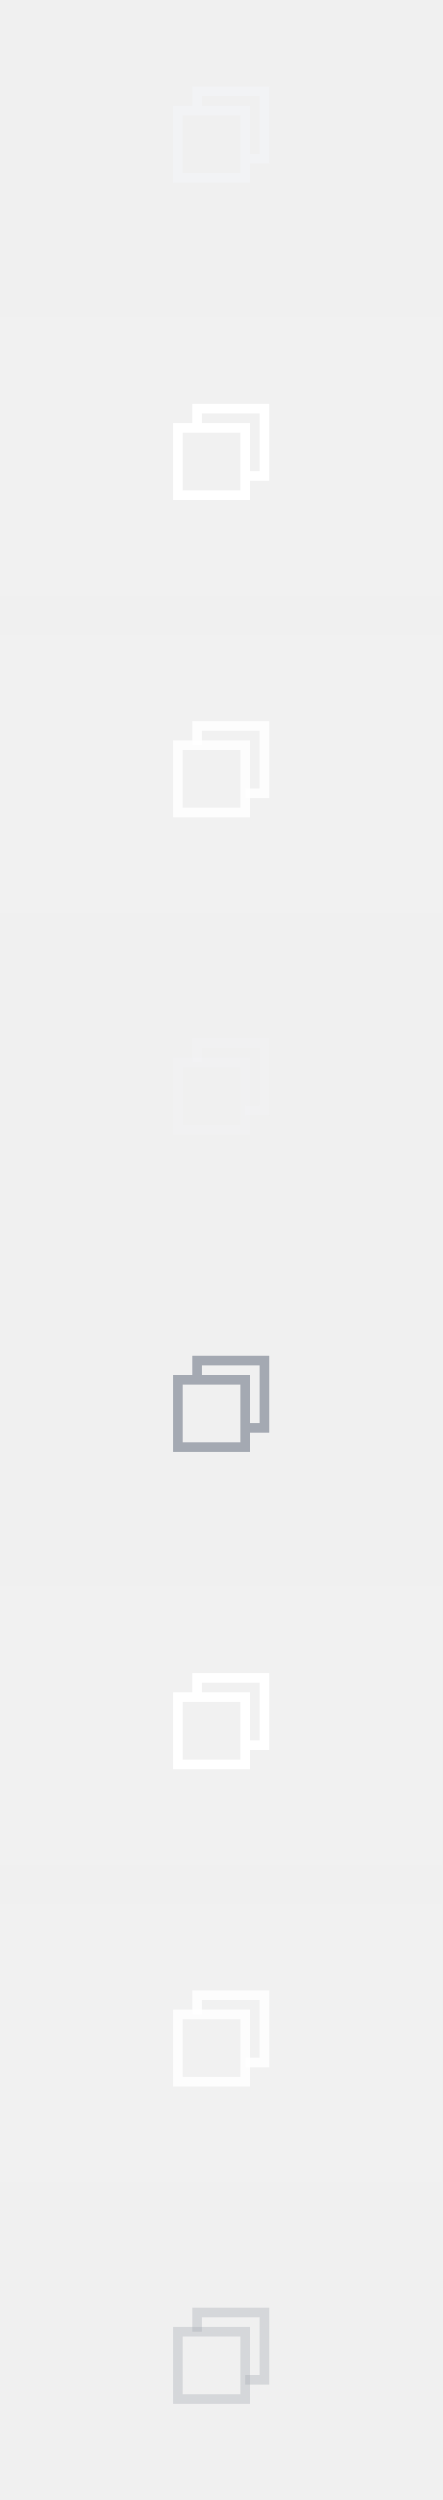
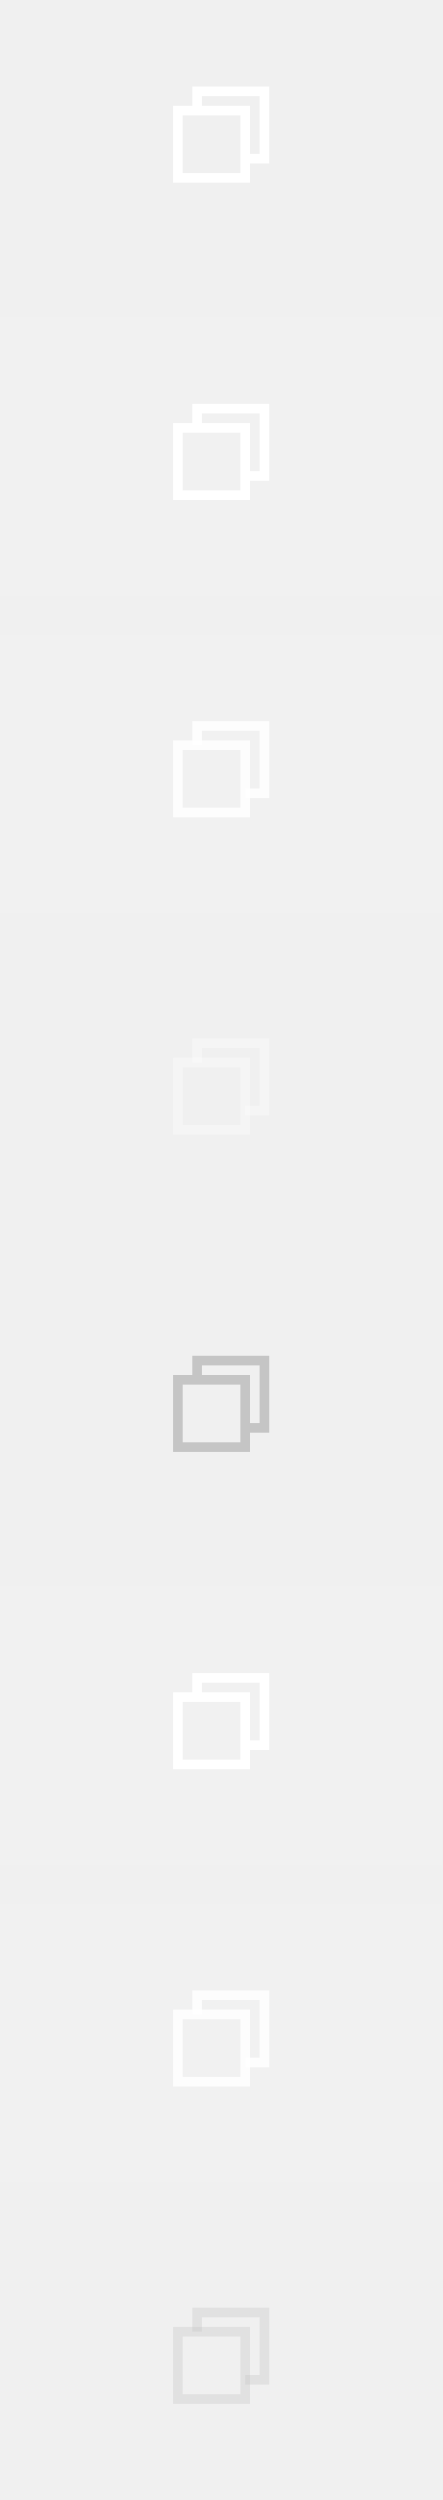
<svg xmlns="http://www.w3.org/2000/svg" width="46" height="260" viewBox="0 0 46 260">
  <defs />
  <g id="active-center">
    <rect x="0" y="0" width="46" height="29" fill="#000" fill-opacity="0" />
    <g transform="translate(0,0)">
-       <path d="M18.5,11.5 h7 v7 h-7 Z" fill="none" stroke="#F2F3F5" stroke-opacity="1" stroke-width="1" />
-       <path d="M20.5,11.5 v-2 h7 v7 h-2" fill="none" stroke="#F2F3F5" stroke-opacity="1" stroke-width="1" />
+       <path d="M18.5,11.5 h7 v7 h-7 Z" fill="none" stroke="#FFFFFF" stroke-opacity="1" stroke-width="1" />
+       <path d="M20.5,11.5 v-2 h7 v7 h-2" fill="none" stroke="#FFFFFF" stroke-opacity="1" stroke-width="1" />
    </g>
  </g>
  <g id="hover-center">
    <rect x="0" y="33" width="46" height="29" fill="#000" fill-opacity="0" />
    <rect x="0" y="33" width="46" height="29" fill="#FFFFFF" fill-opacity="0.08" />
    <g transform="translate(0,33)">
      <path d="M18.5,11.5 h7 v7 h-7 Z" fill="none" stroke="#FFFFFF" stroke-opacity="1" stroke-width="1" />
      <path d="M20.5,11.5 v-2 h7 v7 h-2" fill="none" stroke="#FFFFFF" stroke-opacity="1" stroke-width="1" />
    </g>
  </g>
  <g id="pressed-center">
    <rect x="0" y="66" width="46" height="29" fill="#000" fill-opacity="0" />
    <rect x="0" y="66" width="46" height="29" fill="#FFFFFF" fill-opacity="0.05" />
    <g transform="translate(0,66)">
      <path d="M18.5,11.5 h7 v7 h-7 Z" fill="none" stroke="#FFFFFF" stroke-opacity="0.85" stroke-width="1" />
      <path d="M20.5,11.5 v-2 h7 v7 h-2" fill="none" stroke="#FFFFFF" stroke-opacity="0.85" stroke-width="1" />
    </g>
  </g>
  <g id="deactivated-center">
    <rect x="0" y="99" width="46" height="29" fill="#000" fill-opacity="0" />
    <g transform="translate(0,99)">
-       <path d="M18.5,11.5 h7 v7 h-7 Z" fill="none" stroke="#F2F3F5" stroke-opacity="0.35" stroke-width="1" />
-       <path d="M20.5,11.5 v-2 h7 v7 h-2" fill="none" stroke="#F2F3F5" stroke-opacity="0.35" stroke-width="1" />
+       <path d="M18.5,11.5 h7 v7 h-7 Z" fill="none" stroke="#FFFFFF" stroke-opacity="0.35" stroke-width="1" />
+       <path d="M20.5,11.5 v-2 h7 v7 h-2" fill="none" stroke="#FFFFFF" stroke-opacity="0.35" stroke-width="1" />
    </g>
  </g>
  <g id="inactive-center">
    <rect x="0" y="132" width="46" height="29" fill="#000" fill-opacity="0" />
    <g transform="translate(0,132)">
-       <path d="M18.5,11.5 h7 v7 h-7 Z" fill="none" stroke="#A4A9B2" stroke-opacity="1" stroke-width="1" />
-       <path d="M20.5,11.5 v-2 h7 v7 h-2" fill="none" stroke="#A4A9B2" stroke-opacity="1" stroke-width="1" />
+       <path d="M18.5,11.5 h7 v7 h-7 Z" fill="none" stroke="#C5C5C5" stroke-opacity="1" stroke-width="1" />
+       <path d="M20.5,11.5 v-2 h7 v7 h-2" fill="none" stroke="#C5C5C5" stroke-opacity="1" stroke-width="1" />
    </g>
  </g>
  <g id="hover-inactive-center">
    <rect x="0" y="165" width="46" height="29" fill="#000" fill-opacity="0" />
    <rect x="0" y="165" width="46" height="29" fill="#FFFFFF" fill-opacity="0.08" />
    <g transform="translate(0,165)">
      <path d="M18.5,11.5 h7 v7 h-7 Z" fill="none" stroke="#FFFFFF" stroke-opacity="1" stroke-width="1" />
      <path d="M20.5,11.5 v-2 h7 v7 h-2" fill="none" stroke="#FFFFFF" stroke-opacity="1" stroke-width="1" />
    </g>
  </g>
  <g id="pressed-inactive-center">
    <rect x="0" y="198" width="46" height="29" fill="#000" fill-opacity="0" />
    <rect x="0" y="198" width="46" height="29" fill="#FFFFFF" fill-opacity="0.05" />
    <g transform="translate(0,198)">
      <path d="M18.5,11.5 h7 v7 h-7 Z" fill="none" stroke="#FFFFFF" stroke-opacity="0.85" stroke-width="1" />
      <path d="M20.5,11.5 v-2 h7 v7 h-2" fill="none" stroke="#FFFFFF" stroke-opacity="0.85" stroke-width="1" />
    </g>
  </g>
  <g id="deactivated-inactive-center">
    <rect x="0" y="231" width="46" height="29" fill="#000" fill-opacity="0" />
    <g transform="translate(0,231)">
-       <path d="M18.5,11.5 h7 v7 h-7 Z" fill="none" stroke="#A4A9B2" stroke-opacity="0.35" stroke-width="1" />
-       <path d="M20.5,11.5 v-2 h7 v7 h-2" fill="none" stroke="#A4A9B2" stroke-opacity="0.35" stroke-width="1" />
+       <path d="M18.5,11.5 h7 v7 h-7 Z" fill="none" stroke="#C5C5C5" stroke-opacity="0.35" stroke-width="1" />
+       <path d="M20.5,11.5 v-2 h7 v7 h-2" fill="none" stroke="#C5C5C5" stroke-opacity="0.35" stroke-width="1" />
    </g>
  </g>
</svg>
